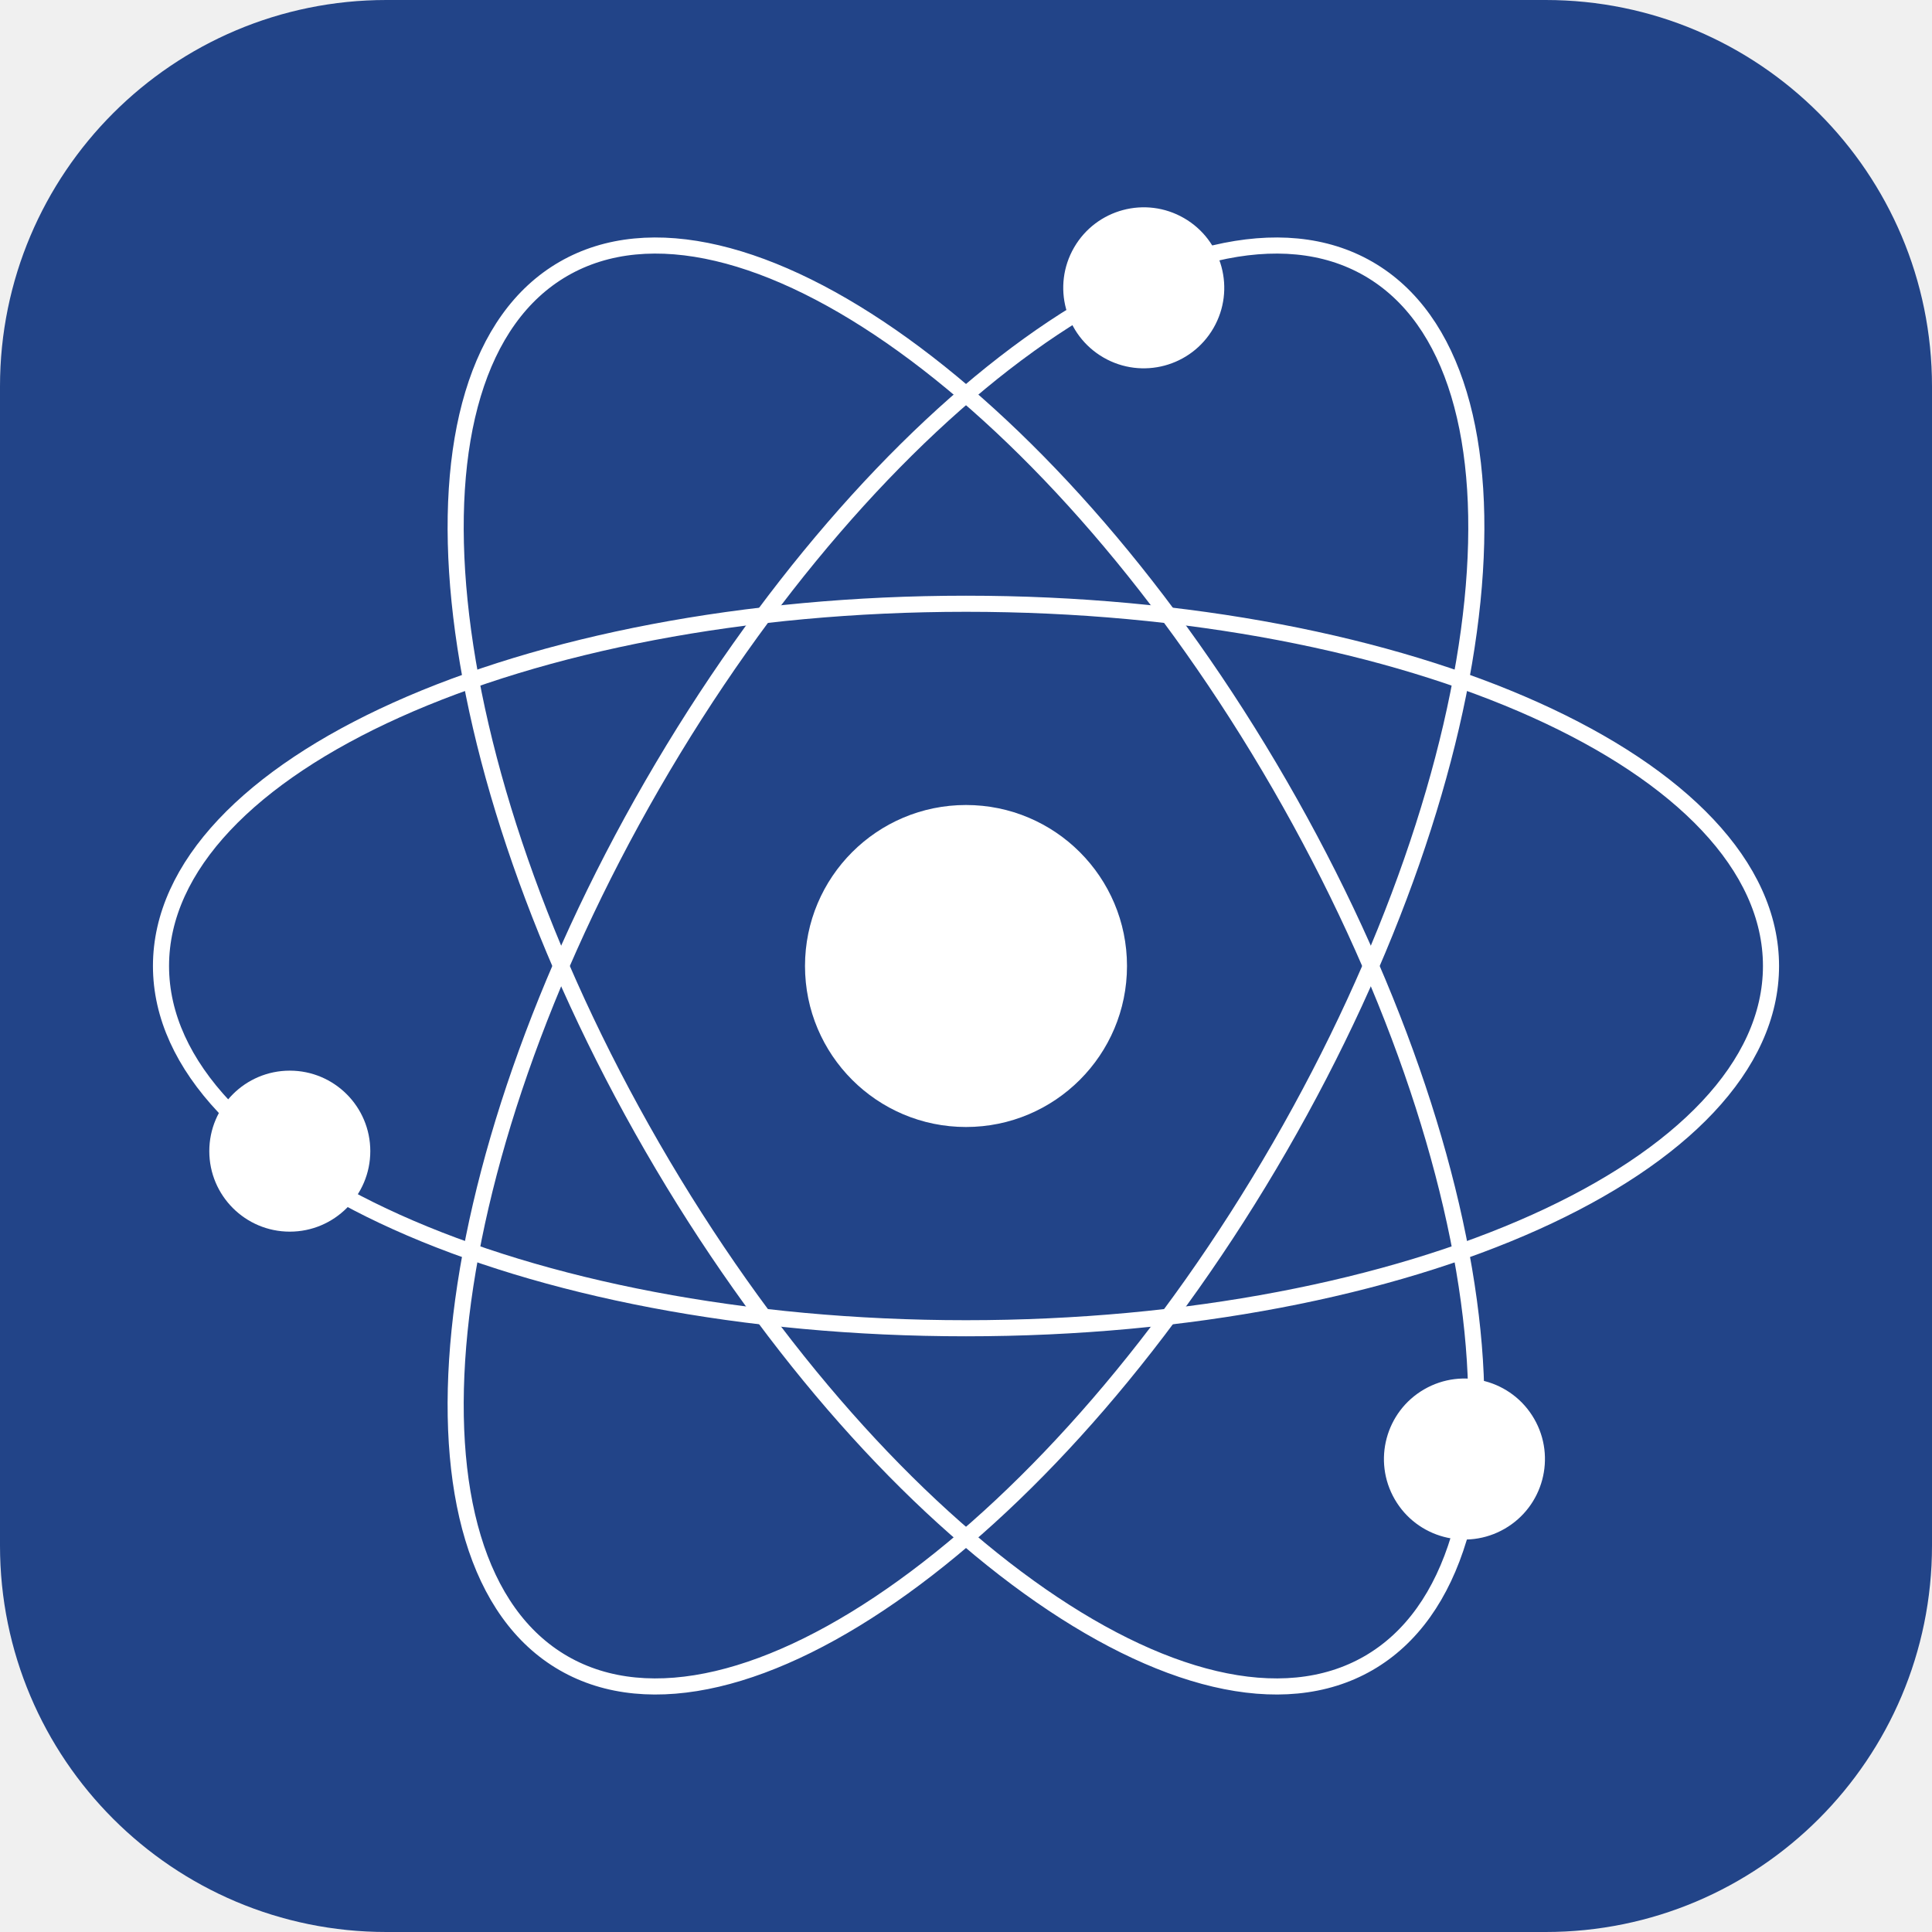
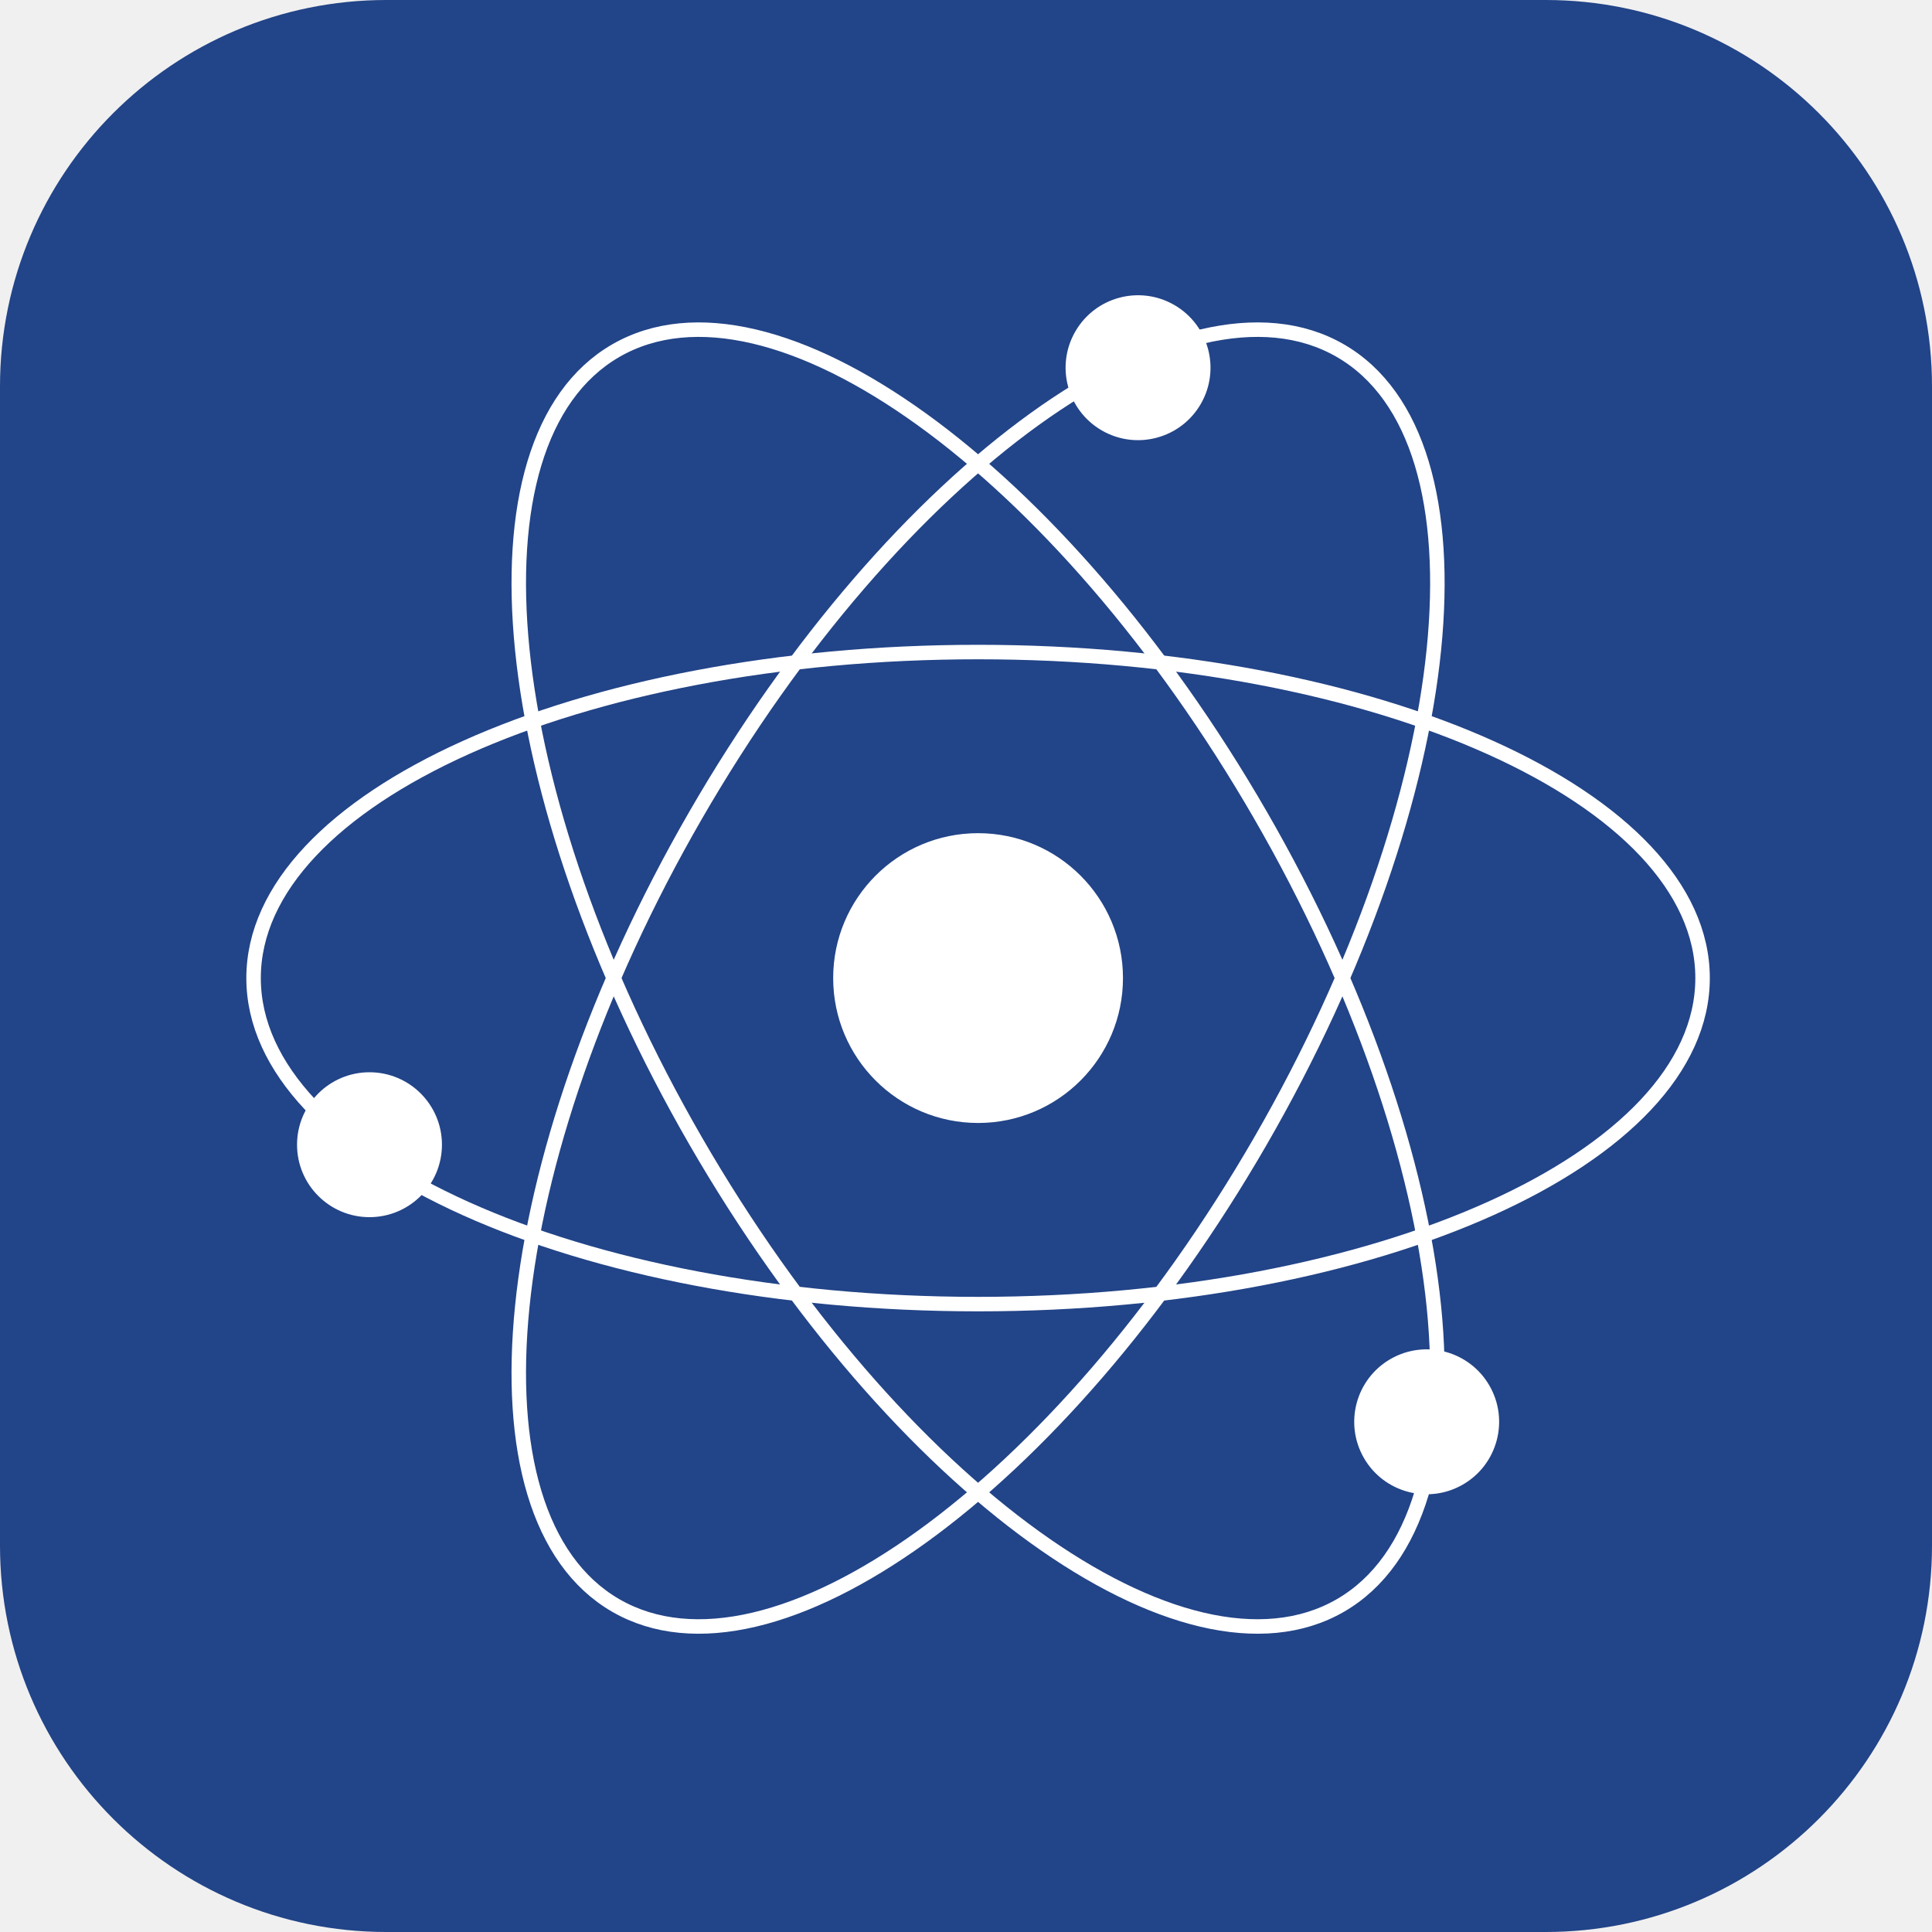
<svg xmlns="http://www.w3.org/2000/svg" width="240" height="240" viewbox="0 0 240 240">
  <rect x="0" y="0" width="240" height="240" fill="#248" rx="48" ry="48" />
-   <circle cx="120" cy="120" r="20" fill="#FFF" />
-   <g>
-     <ellipse cx="120" cy="120" rx="100" ry="45" stroke="#FFF" stroke-width="2" fill="none" />
-     <circle cx="36" cy="143" r="10" fill="#FFF" />
-   </g>
-   <g transform="rotate(120 120 120)">
-     <ellipse cx="120" cy="120" rx="100" ry="45" stroke="#FFF" stroke-width="2" fill="none" />
-     <circle cx="36" cy="143" r="10" fill="#FFF" />
-   </g>
-   <g transform="rotate(240 120 120)">
-     <ellipse cx="120" cy="120" rx="100" ry="45" stroke="#FFF" stroke-width="2" fill="none" />
-     <circle cx="36" cy="143" r="10" fill="#FFF" />
+   <g transform="scale(0.9) translate(15 15)">
+     <circle cx="120" cy="120" r="20" fill="#FFF" />
+     <g>
+       <ellipse cx="120" cy="120" rx="100" ry="45" stroke="#FFF" stroke-width="2" fill="none" />
+       <circle cx="36" cy="143" r="10" fill="#FFF" />
+     </g>
+     <g transform="rotate(120 120 120)">
+       <ellipse cx="120" cy="120" rx="100" ry="45" stroke="#FFF" stroke-width="2" fill="none" />
+       <circle cx="36" cy="143" r="10" fill="#FFF" />
+     </g>
+     <g transform="rotate(240 120 120)">
+       <ellipse cx="120" cy="120" rx="100" ry="45" stroke="#FFF" stroke-width="2" fill="none" />
+       <circle cx="36" cy="143" r="10" fill="#FFF" />
+     </g>
  </g>
</svg>
